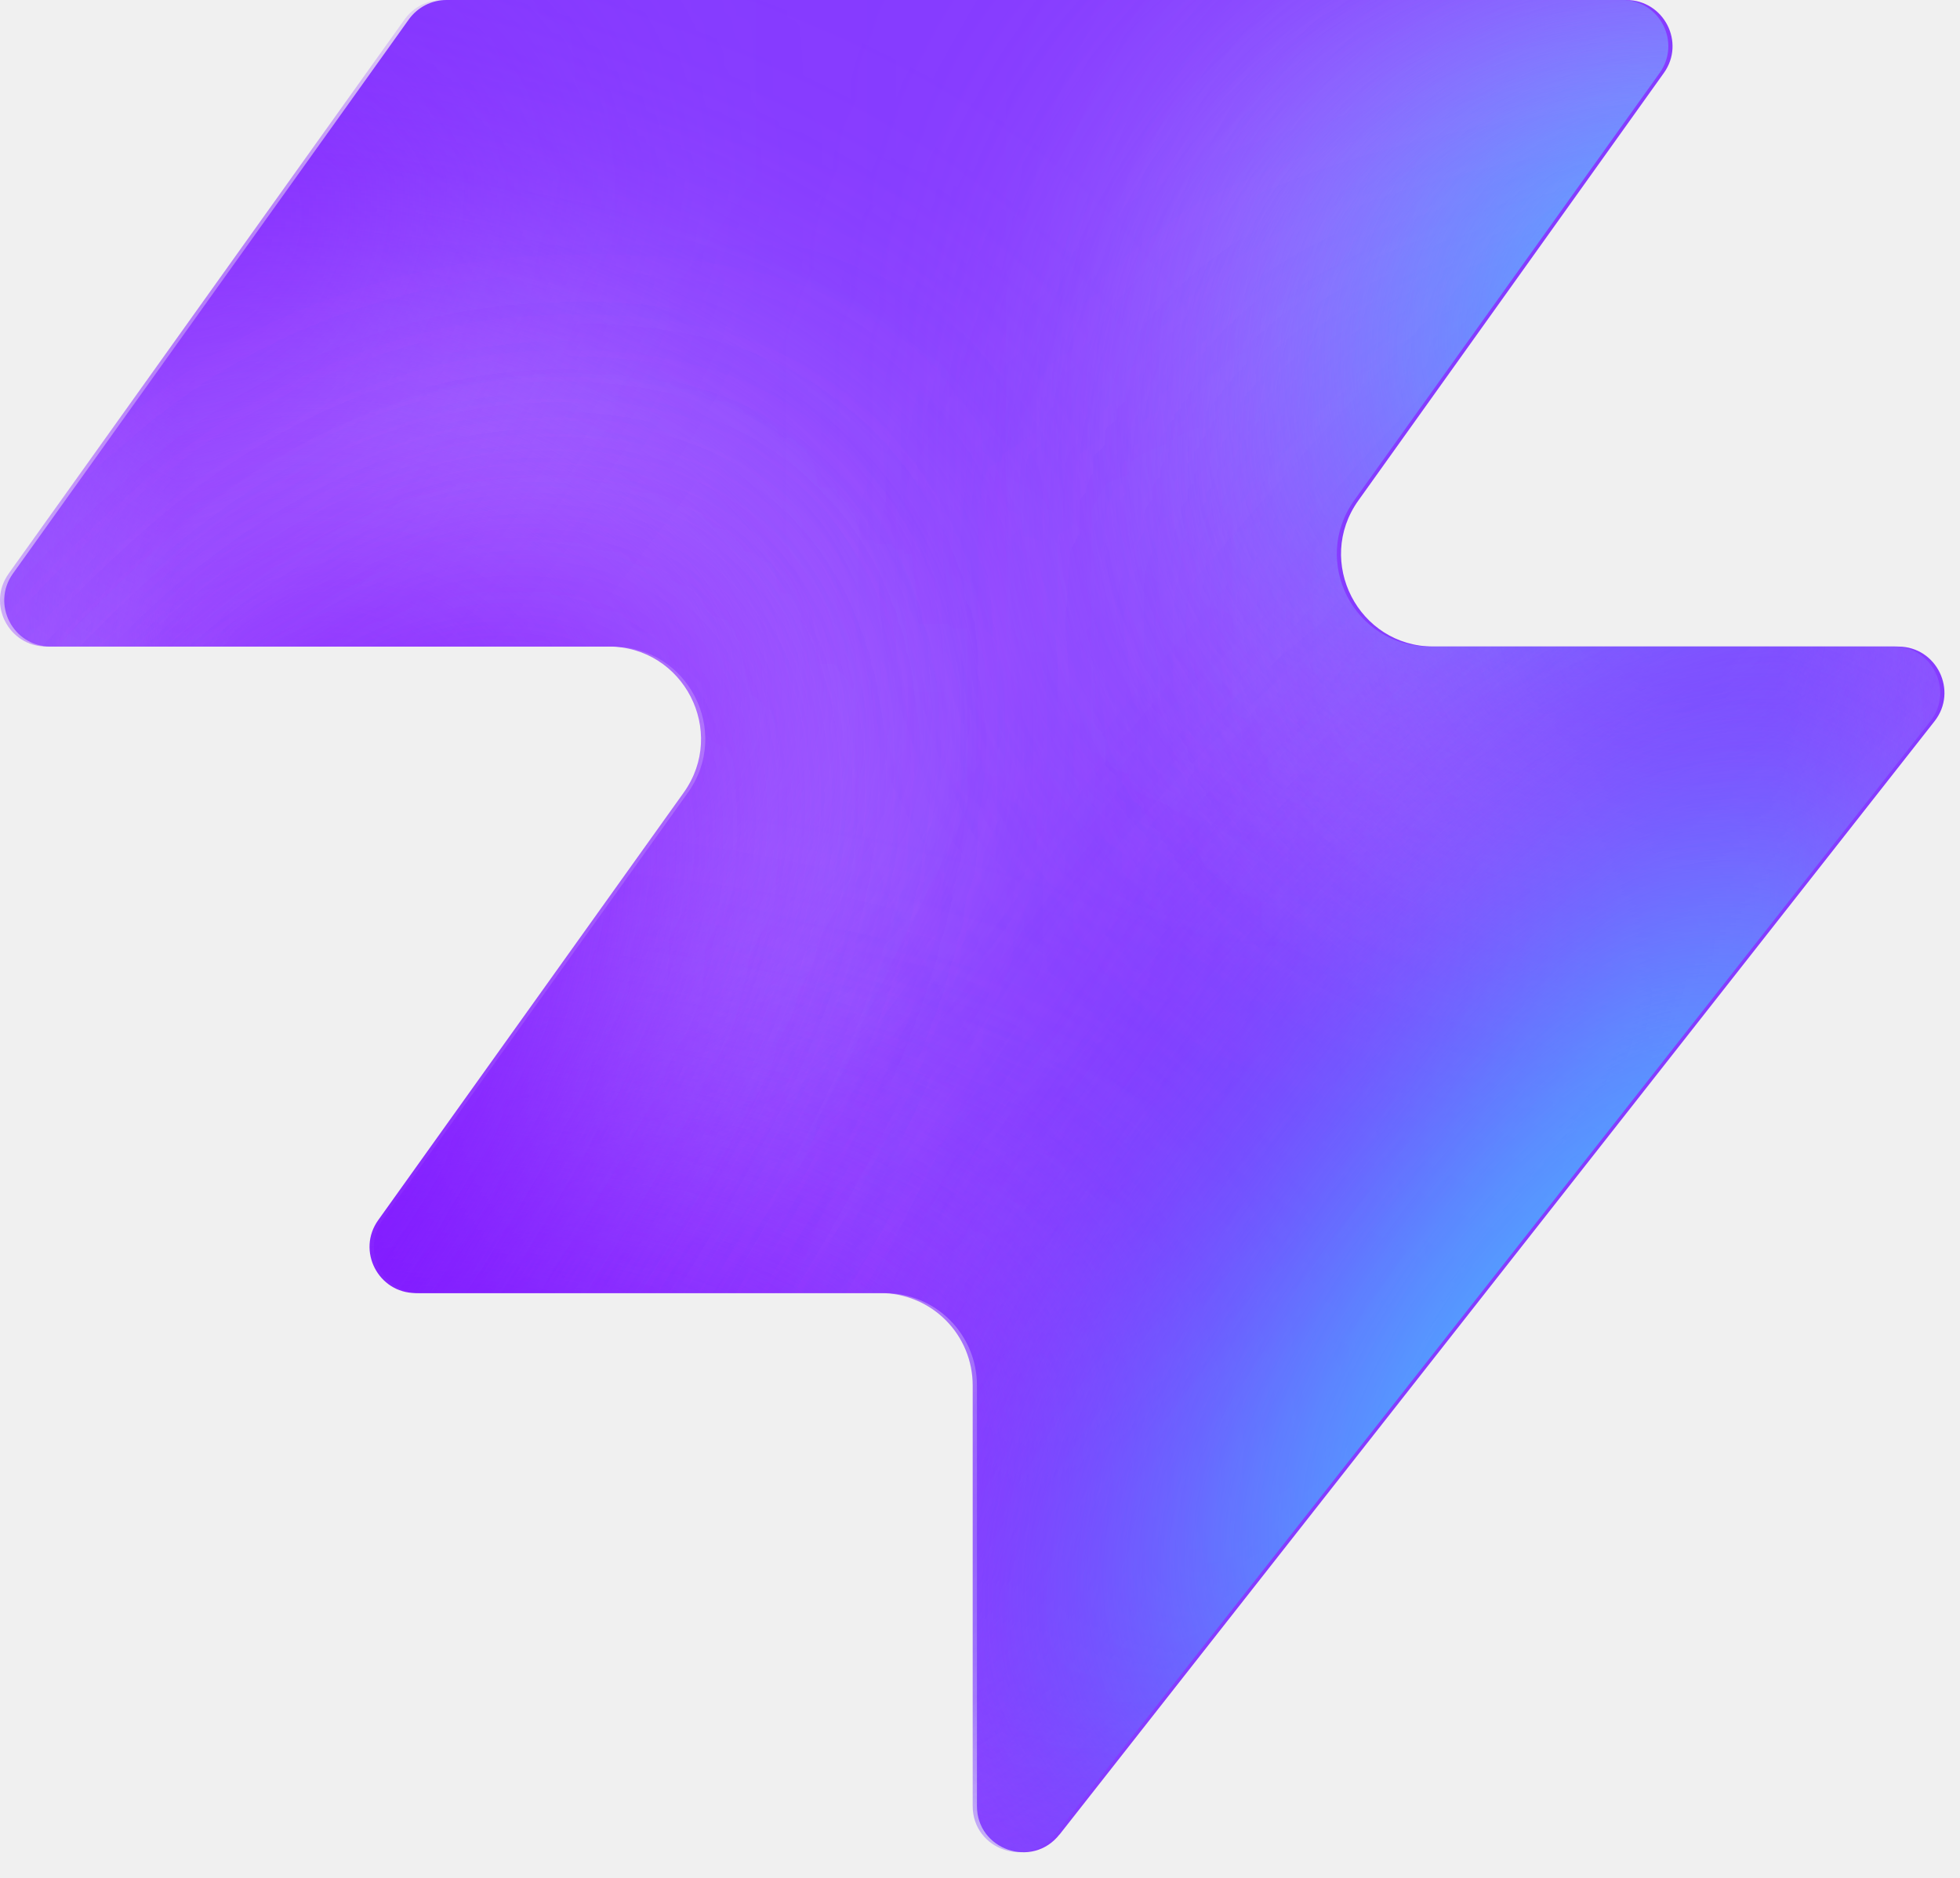
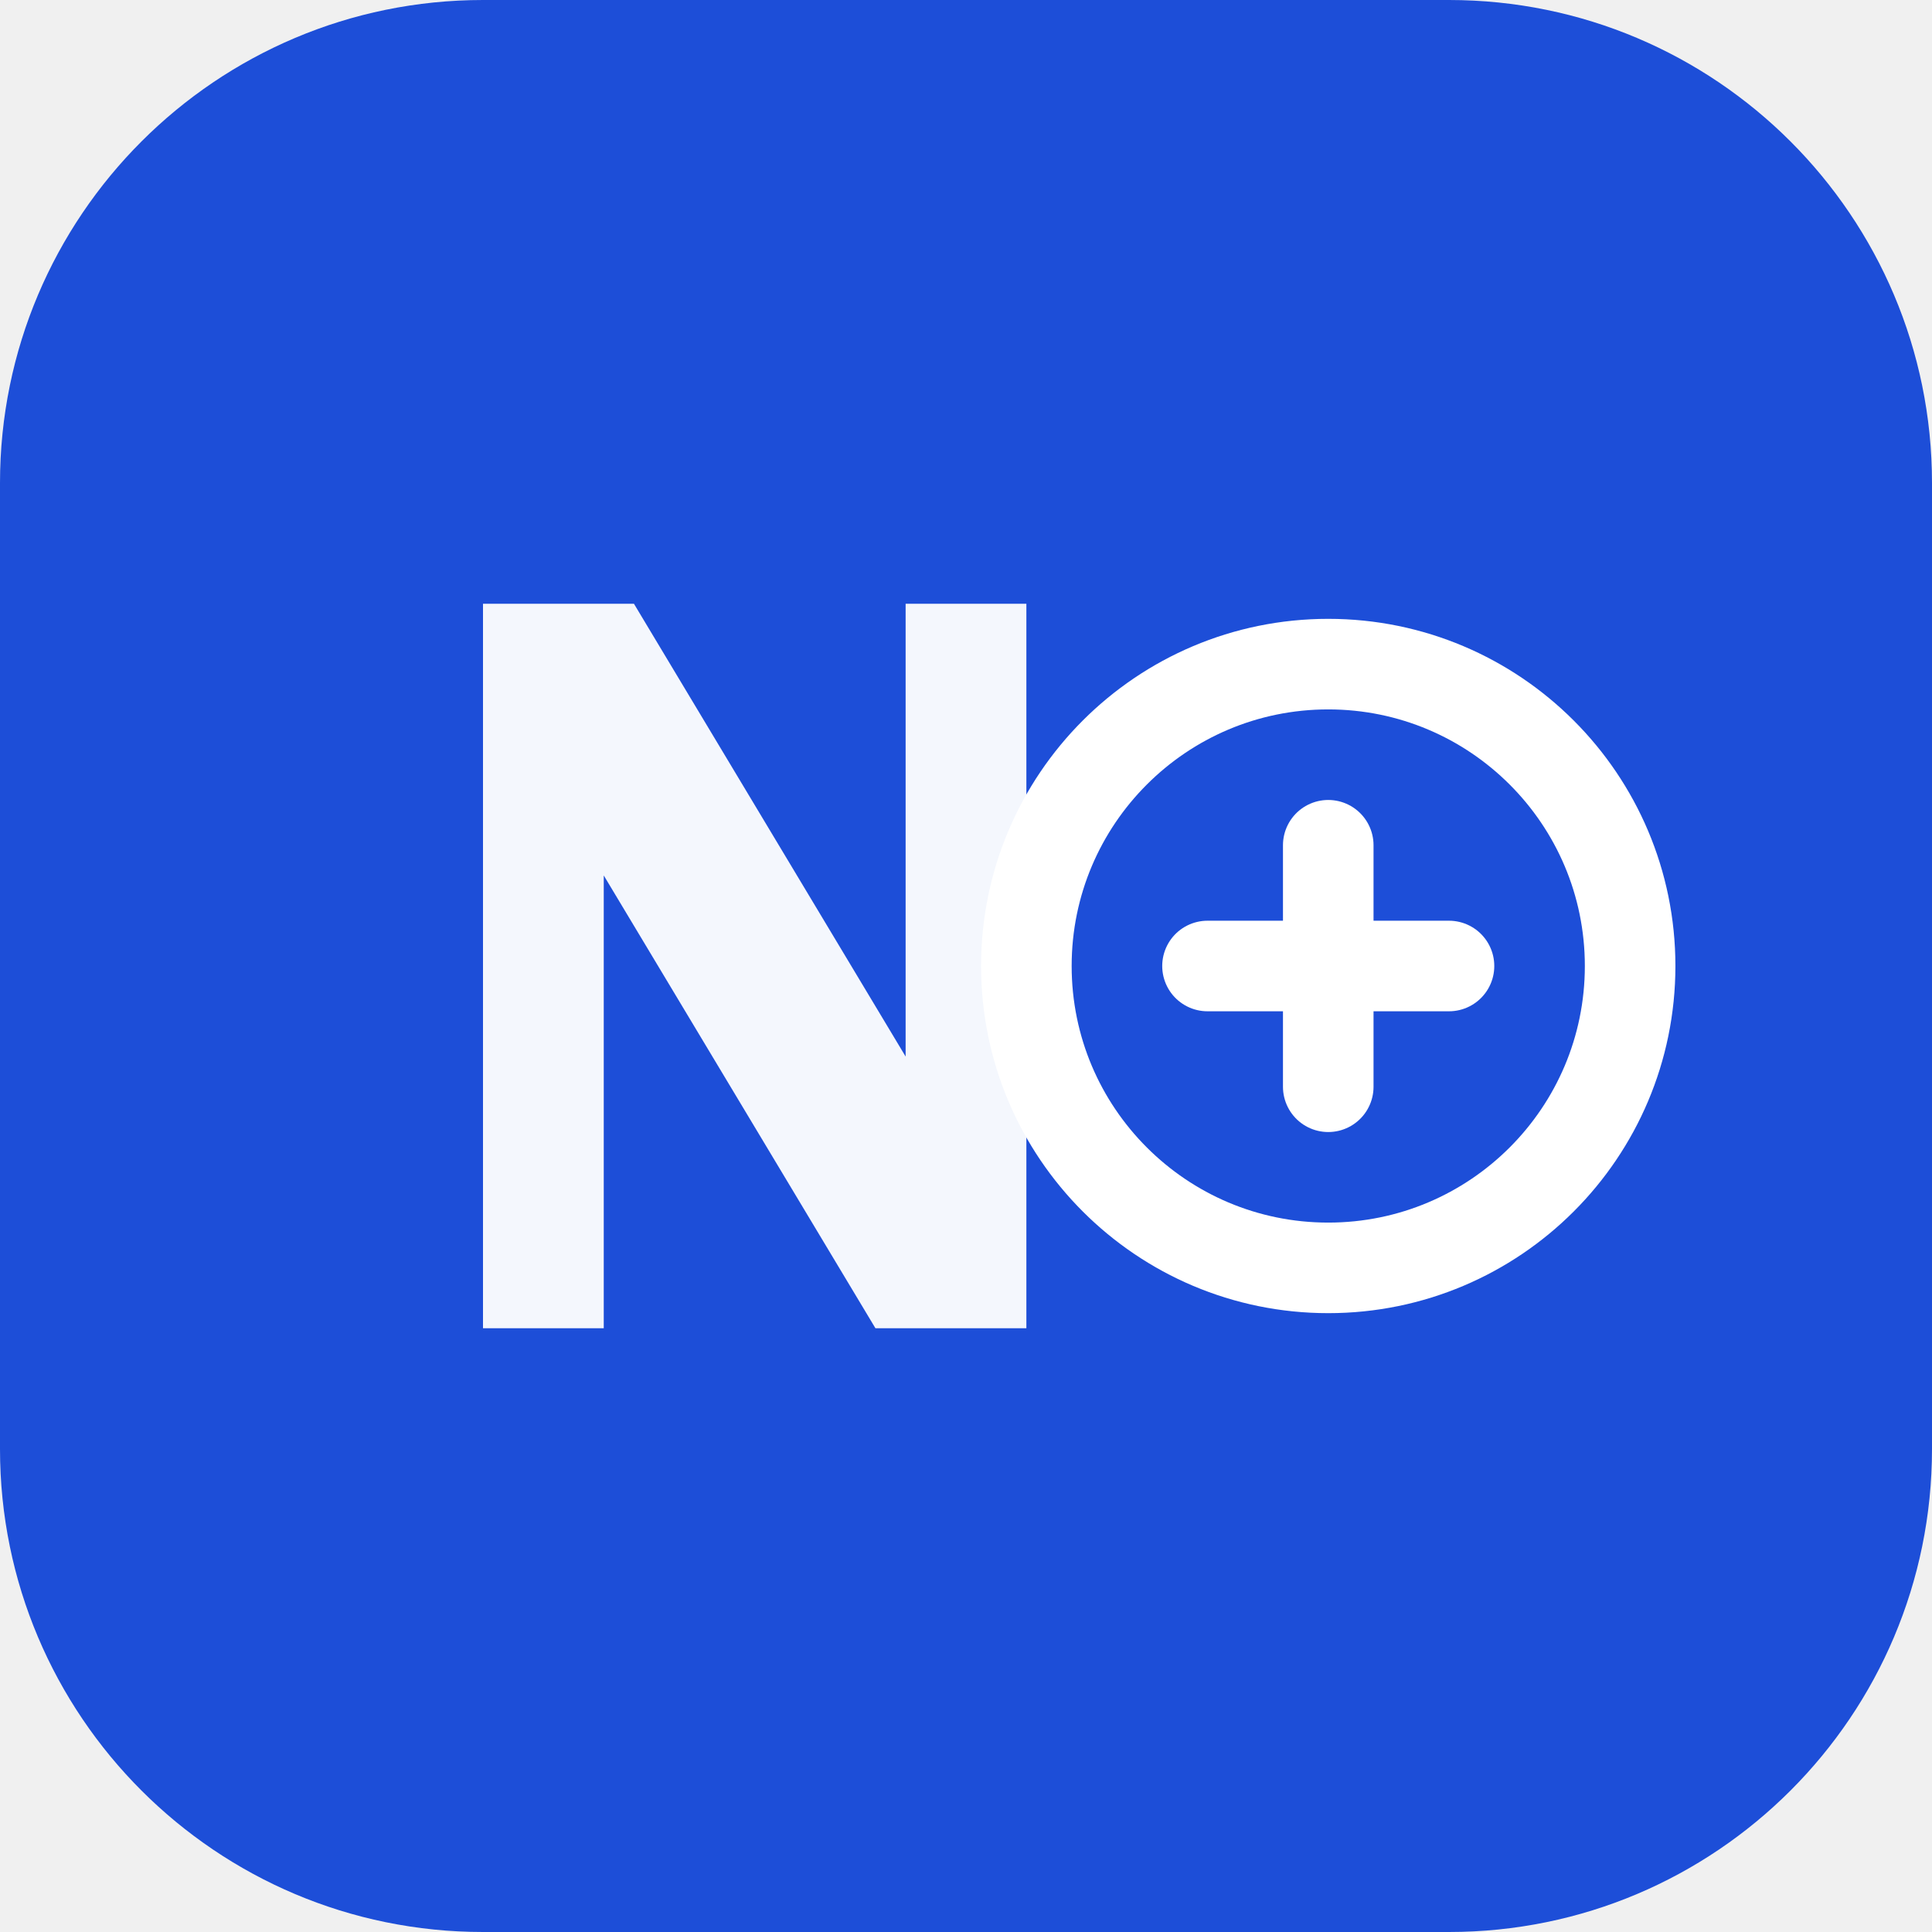
- <svg xmlns="http://www.w3.org/2000/svg" width="48" height="46" fill="none" viewBox="0 0 48 46">
-   <path fill="#863bff" d="M25.946 44.938c-.664.845-2.021.375-2.021-.698V33.937a2.26 2.26 0 0 0-2.262-2.262H10.287c-.92 0-1.456-1.04-.92-1.788l7.48-10.471c1.07-1.497 0-3.578-1.842-3.578H1.237c-.92 0-1.456-1.04-.92-1.788L10.013.474c.214-.297.556-.474.92-.474h28.894c.92 0 1.456 1.04.92 1.788l-7.48 10.471c-1.07 1.498 0 3.579 1.842 3.579h11.377c.943 0 1.473 1.088.89 1.83L25.947 44.94z" style="fill:#863bff;fill:color(display-p3 .525 .23 1);fill-opacity:1" />
-   <mask id="a" width="48" height="46" x="0" y="0" maskUnits="userSpaceOnUse" style="mask-type:alpha">
-     <path fill="#000" d="M25.842 44.938c-.664.844-2.021.375-2.021-.698V33.937a2.26 2.26 0 0 0-2.262-2.262H10.183c-.92 0-1.456-1.04-.92-1.788l7.48-10.471c1.07-1.498 0-3.579-1.842-3.579H1.133c-.92 0-1.456-1.04-.92-1.787L9.91.473c.214-.297.556-.474.92-.474h28.894c.92 0 1.456 1.04.92 1.788l-7.48 10.471c-1.07 1.498 0 3.578 1.842 3.578h11.377c.943 0 1.473 1.088.89 1.832L25.843 44.94z" style="fill:#000;fill-opacity:1" />
-   </mask>
-   <g mask="url(#a)">
-     <g filter="url(#b)">
-       <ellipse cx="5.508" cy="14.704" fill="#ede6ff" rx="5.508" ry="14.704" style="fill:#ede6ff;fill:color(display-p3 .927 .903 1);fill-opacity:1" transform="matrix(.00324 1 1 -.00324 -4.47 31.516)" />
-     </g>
-     <g filter="url(#c)">
-       <ellipse cx="10.399" cy="29.851" fill="#ede6ff" rx="10.399" ry="29.851" style="fill:#ede6ff;fill:color(display-p3 .927 .903 1);fill-opacity:1" transform="matrix(.00324 1 1 -.00324 -39.328 7.883)" />
-     </g>
-     <g filter="url(#d)">
-       <ellipse cx="5.508" cy="30.487" fill="#7e14ff" rx="5.508" ry="30.487" style="fill:#7e14ff;fill:color(display-p3 .492 .077 1);fill-opacity:1" transform="rotate(89.814 -25.913 -14.639)scale(1 -1)" />
-     </g>
-     <g filter="url(#e)">
-       <ellipse cx="5.508" cy="30.599" fill="#7e14ff" rx="5.508" ry="30.599" style="fill:#7e14ff;fill:color(display-p3 .492 .077 1);fill-opacity:1" transform="rotate(89.814 -32.644 -3.334)scale(1 -1)" />
-     </g>
-     <g filter="url(#f)">
-       <ellipse cx="5.508" cy="30.599" fill="#7e14ff" rx="5.508" ry="30.599" style="fill:#7e14ff;fill:color(display-p3 .492 .077 1);fill-opacity:1" transform="matrix(.00324 1 1 -.00324 -34.34 30.47)" />
-     </g>
-     <g filter="url(#g)">
-       <ellipse cx="14.072" cy="22.078" fill="#ede6ff" rx="14.072" ry="22.078" style="fill:#ede6ff;fill:color(display-p3 .927 .903 1);fill-opacity:1" transform="rotate(93.35 24.506 48.493)scale(-1 1)" />
-     </g>
-     <g filter="url(#h)">
-       <ellipse cx="3.47" cy="21.501" fill="#7e14ff" rx="3.47" ry="21.501" style="fill:#7e14ff;fill:color(display-p3 .492 .077 1);fill-opacity:1" transform="rotate(89.009 28.708 47.59)scale(-1 1)" />
-     </g>
-     <g filter="url(#i)">
-       <ellipse cx="3.47" cy="21.501" fill="#7e14ff" rx="3.47" ry="21.501" style="fill:#7e14ff;fill:color(display-p3 .492 .077 1);fill-opacity:1" transform="rotate(89.009 28.708 47.59)scale(-1 1)" />
-     </g>
-     <g filter="url(#j)">
-       <ellipse cx=".387" cy="8.972" fill="#7e14ff" rx="4.407" ry="29.108" style="fill:#7e14ff;fill:color(display-p3 .492 .077 1);fill-opacity:1" transform="rotate(39.51 .387 8.972)" />
-     </g>
-     <g filter="url(#k)">
-       <ellipse cx="47.523" cy="-6.092" fill="#7e14ff" rx="4.407" ry="29.108" style="fill:#7e14ff;fill:color(display-p3 .492 .077 1);fill-opacity:1" transform="rotate(37.892 47.523 -6.092)" />
-     </g>
-     <g filter="url(#l)">
-       <ellipse cx="41.412" cy="6.333" fill="#47bfff" rx="5.971" ry="9.665" style="fill:#47bfff;fill:color(display-p3 .28 .748 1);fill-opacity:1" transform="rotate(37.892 41.412 6.333)" />
-     </g>
-     <g filter="url(#m)">
-       <ellipse cx="-1.879" cy="38.332" fill="#7e14ff" rx="4.407" ry="29.108" style="fill:#7e14ff;fill:color(display-p3 .492 .077 1);fill-opacity:1" transform="rotate(37.892 -1.88 38.332)" />
-     </g>
-     <g filter="url(#n)">
-       <ellipse cx="-1.879" cy="38.332" fill="#7e14ff" rx="4.407" ry="29.108" style="fill:#7e14ff;fill:color(display-p3 .492 .077 1);fill-opacity:1" transform="rotate(37.892 -1.88 38.332)" />
-     </g>
-     <g filter="url(#o)">
-       <ellipse cx="35.651" cy="29.907" fill="#7e14ff" rx="4.407" ry="29.108" style="fill:#7e14ff;fill:color(display-p3 .492 .077 1);fill-opacity:1" transform="rotate(37.892 35.651 29.907)" />
-     </g>
-     <g filter="url(#p)">
-       <ellipse cx="38.418" cy="32.4" fill="#47bfff" rx="5.971" ry="15.297" style="fill:#47bfff;fill:color(display-p3 .28 .748 1);fill-opacity:1" transform="rotate(37.892 38.418 32.4)" />
-     </g>
-   </g>
-   <defs>
-     <filter id="b" width="60.045" height="41.654" x="-19.77" y="16.149" color-interpolation-filters="sRGB" filterUnits="userSpaceOnUse">
-       <feFlood flood-opacity="0" result="BackgroundImageFix" />
-       <feBlend in="SourceGraphic" in2="BackgroundImageFix" result="shape" />
-       <feGaussianBlur result="effect1_foregroundBlur_2002_17158" stdDeviation="7.659" />
-     </filter>
-     <filter id="c" width="90.34" height="51.437" x="-54.613" y="-7.533" color-interpolation-filters="sRGB" filterUnits="userSpaceOnUse">
-       <feFlood flood-opacity="0" result="BackgroundImageFix" />
-       <feBlend in="SourceGraphic" in2="BackgroundImageFix" result="shape" />
-       <feGaussianBlur result="effect1_foregroundBlur_2002_17158" stdDeviation="7.659" />
-     </filter>
-     <filter id="d" width="79.355" height="29.4" x="-49.64" y="2.03" color-interpolation-filters="sRGB" filterUnits="userSpaceOnUse">
-       <feFlood flood-opacity="0" result="BackgroundImageFix" />
-       <feBlend in="SourceGraphic" in2="BackgroundImageFix" result="shape" />
-       <feGaussianBlur result="effect1_foregroundBlur_2002_17158" stdDeviation="4.596" />
-     </filter>
-     <filter id="e" width="79.579" height="29.4" x="-45.045" y="20.029" color-interpolation-filters="sRGB" filterUnits="userSpaceOnUse">
-       <feFlood flood-opacity="0" result="BackgroundImageFix" />
-       <feBlend in="SourceGraphic" in2="BackgroundImageFix" result="shape" />
-       <feGaussianBlur result="effect1_foregroundBlur_2002_17158" stdDeviation="4.596" />
-     </filter>
-     <filter id="f" width="79.579" height="29.4" x="-43.513" y="21.178" color-interpolation-filters="sRGB" filterUnits="userSpaceOnUse">
-       <feFlood flood-opacity="0" result="BackgroundImageFix" />
-       <feBlend in="SourceGraphic" in2="BackgroundImageFix" result="shape" />
-       <feGaussianBlur result="effect1_foregroundBlur_2002_17158" stdDeviation="4.596" />
-     </filter>
-     <filter id="g" width="74.749" height="58.852" x="15.756" y="-17.901" color-interpolation-filters="sRGB" filterUnits="userSpaceOnUse">
-       <feFlood flood-opacity="0" result="BackgroundImageFix" />
-       <feBlend in="SourceGraphic" in2="BackgroundImageFix" result="shape" />
-       <feGaussianBlur result="effect1_foregroundBlur_2002_17158" stdDeviation="7.659" />
-     </filter>
-     <filter id="h" width="61.377" height="25.362" x="23.548" y="2.284" color-interpolation-filters="sRGB" filterUnits="userSpaceOnUse">
-       <feFlood flood-opacity="0" result="BackgroundImageFix" />
-       <feBlend in="SourceGraphic" in2="BackgroundImageFix" result="shape" />
-       <feGaussianBlur result="effect1_foregroundBlur_2002_17158" stdDeviation="4.596" />
-     </filter>
-     <filter id="i" width="61.377" height="25.362" x="23.548" y="2.284" color-interpolation-filters="sRGB" filterUnits="userSpaceOnUse">
-       <feFlood flood-opacity="0" result="BackgroundImageFix" />
-       <feBlend in="SourceGraphic" in2="BackgroundImageFix" result="shape" />
-       <feGaussianBlur result="effect1_foregroundBlur_2002_17158" stdDeviation="4.596" />
-     </filter>
-     <filter id="j" width="56.045" height="63.649" x="-27.636" y="-22.853" color-interpolation-filters="sRGB" filterUnits="userSpaceOnUse">
-       <feFlood flood-opacity="0" result="BackgroundImageFix" />
-       <feBlend in="SourceGraphic" in2="BackgroundImageFix" result="shape" />
-       <feGaussianBlur result="effect1_foregroundBlur_2002_17158" stdDeviation="4.596" />
-     </filter>
-     <filter id="k" width="54.814" height="64.646" x="20.116" y="-38.415" color-interpolation-filters="sRGB" filterUnits="userSpaceOnUse">
-       <feFlood flood-opacity="0" result="BackgroundImageFix" />
-       <feBlend in="SourceGraphic" in2="BackgroundImageFix" result="shape" />
-       <feGaussianBlur result="effect1_foregroundBlur_2002_17158" stdDeviation="4.596" />
-     </filter>
-     <filter id="l" width="33.541" height="35.313" x="24.641" y="-11.323" color-interpolation-filters="sRGB" filterUnits="userSpaceOnUse">
-       <feFlood flood-opacity="0" result="BackgroundImageFix" />
-       <feBlend in="SourceGraphic" in2="BackgroundImageFix" result="shape" />
-       <feGaussianBlur result="effect1_foregroundBlur_2002_17158" stdDeviation="4.596" />
-     </filter>
-     <filter id="m" width="54.814" height="64.646" x="-29.286" y="6.009" color-interpolation-filters="sRGB" filterUnits="userSpaceOnUse">
-       <feFlood flood-opacity="0" result="BackgroundImageFix" />
-       <feBlend in="SourceGraphic" in2="BackgroundImageFix" result="shape" />
-       <feGaussianBlur result="effect1_foregroundBlur_2002_17158" stdDeviation="4.596" />
-     </filter>
-     <filter id="n" width="54.814" height="64.646" x="-29.286" y="6.009" color-interpolation-filters="sRGB" filterUnits="userSpaceOnUse">
-       <feFlood flood-opacity="0" result="BackgroundImageFix" />
-       <feBlend in="SourceGraphic" in2="BackgroundImageFix" result="shape" />
-       <feGaussianBlur result="effect1_foregroundBlur_2002_17158" stdDeviation="4.596" />
-     </filter>
-     <filter id="o" width="54.814" height="64.646" x="8.244" y="-2.416" color-interpolation-filters="sRGB" filterUnits="userSpaceOnUse">
-       <feFlood flood-opacity="0" result="BackgroundImageFix" />
-       <feBlend in="SourceGraphic" in2="BackgroundImageFix" result="shape" />
-       <feGaussianBlur result="effect1_foregroundBlur_2002_17158" stdDeviation="4.596" />
-     </filter>
-     <filter id="p" width="39.409" height="43.623" x="18.713" y="10.588" color-interpolation-filters="sRGB" filterUnits="userSpaceOnUse">
-       <feFlood flood-opacity="0" result="BackgroundImageFix" />
-       <feBlend in="SourceGraphic" in2="BackgroundImageFix" result="shape" />
-       <feGaussianBlur result="effect1_foregroundBlur_2002_17158" stdDeviation="4.596" />
-     </filter>
-   </defs>
+ <svg xmlns="http://www.w3.org/2000/svg" viewBox="0 0 32 32" fill="none">
+   <rect width="32" height="32" rx="8" fill="#1d4ed8" />
+   <path d="M8 22V10h2.5l4.5 7.5V10H17v12h-2.5l-4.5-7.5V22H8z" fill="white" opacity="0.95" />
+   <circle cx="22" cy="16" r="5" stroke="white" stroke-width="1.5" fill="none" />
+   <path d="M20 16h4M22 14v4" stroke="white" stroke-width="1.5" stroke-linecap="round" />
</svg>
